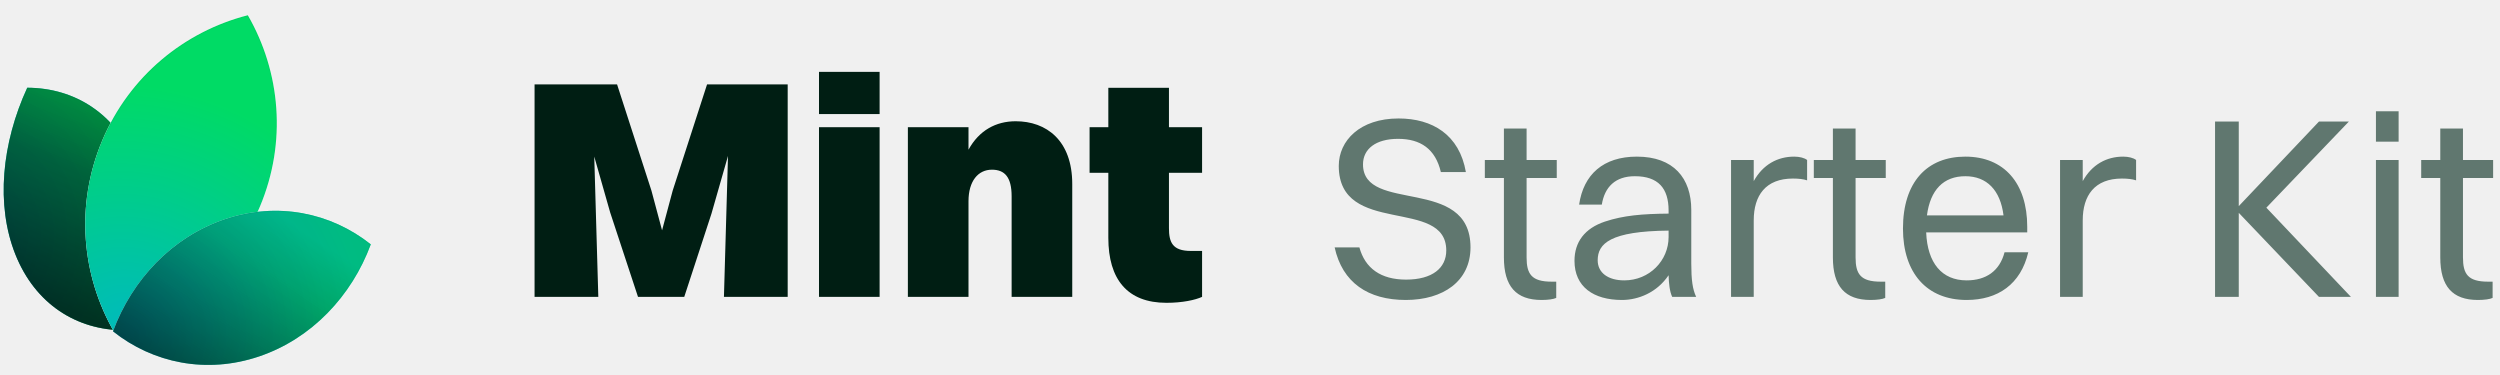
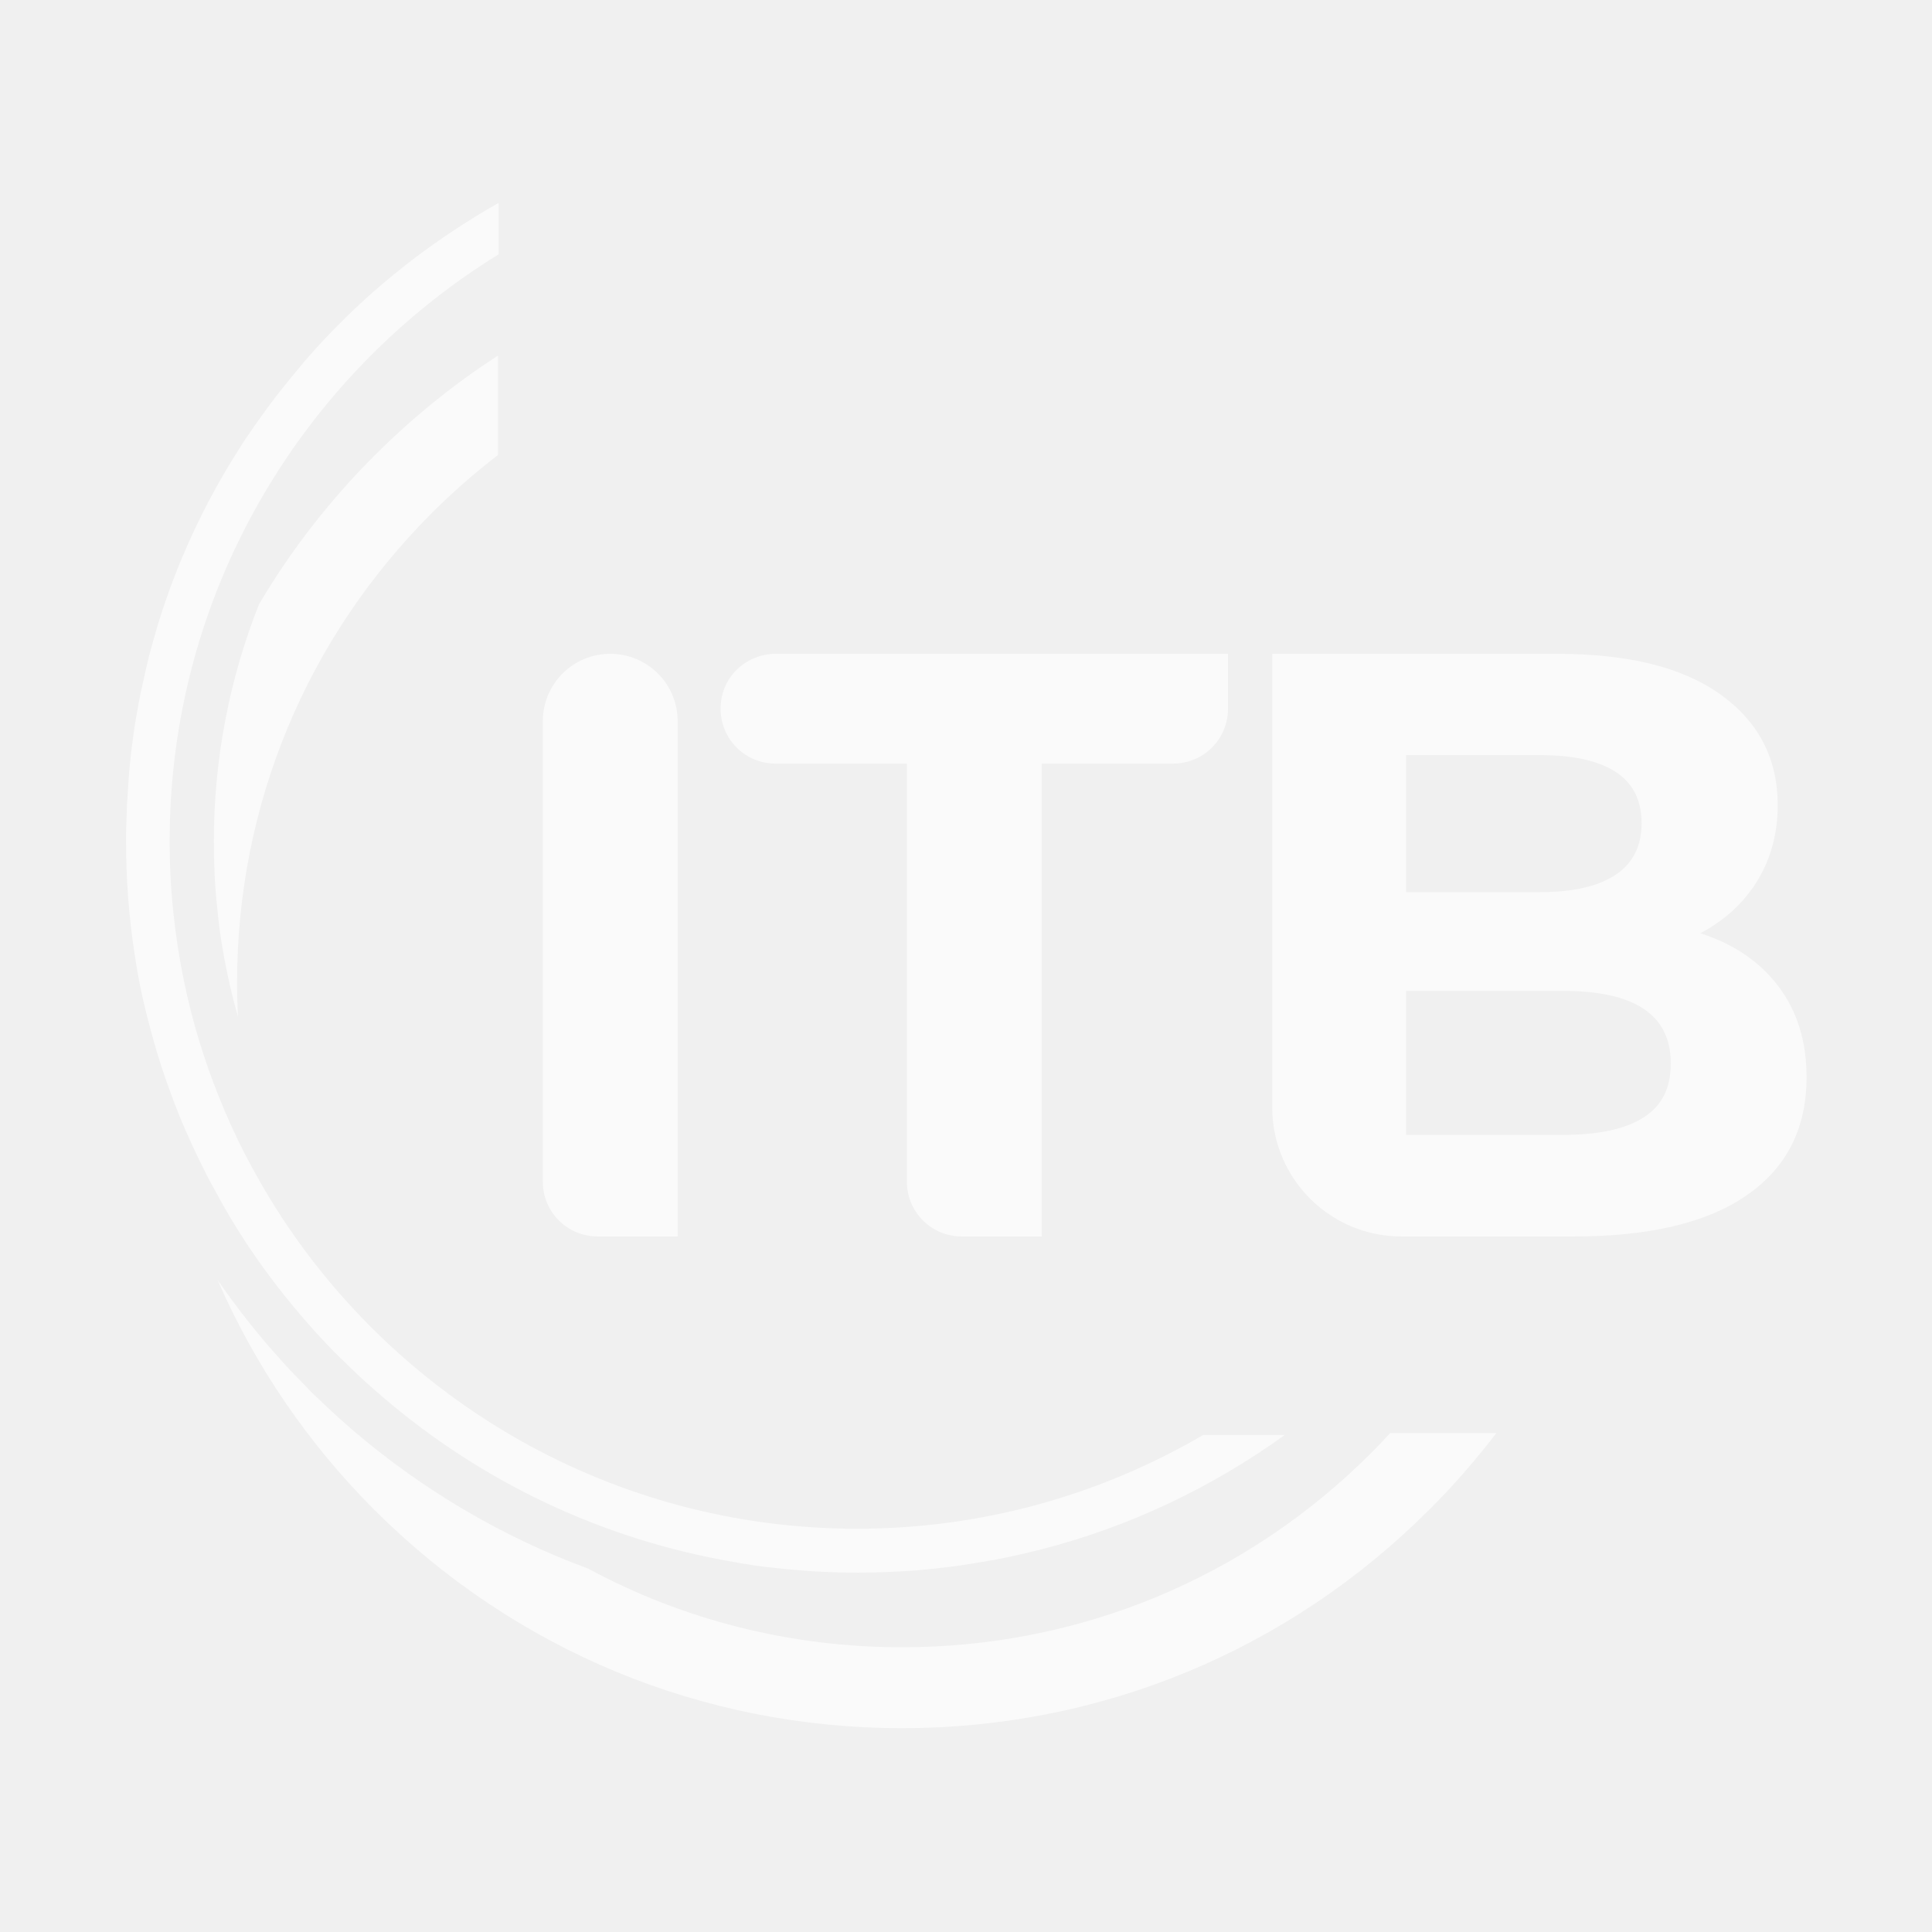
- <svg xmlns="http://www.w3.org/2000/svg" width="160" height="24" viewBox="0 0 160 24" fill="none">
-   <path d="M7.953 21.139C4.896 21.13 2.255 19.458 0.987 16.29C-0.28 13.121 0.109 9.163 1.744 5.615C4.801 5.624 7.442 7.296 8.71 10.465C9.977 13.633 9.588 17.591 7.953 21.139Z" fill="white" />
-   <path d="M7.953 21.139C4.896 21.13 2.255 19.458 0.987 16.29C-0.28 13.121 0.109 9.163 1.744 5.615C4.801 5.624 7.442 7.296 8.71 10.465C9.977 13.633 9.588 17.591 7.953 21.139Z" fill="url(#paint0_radial_115_86)" />
-   <path d="M7.953 21.139C4.896 21.13 2.255 19.458 0.987 16.29C-0.28 13.121 0.109 9.163 1.744 5.615C4.801 5.624 7.442 7.296 8.71 10.465C9.977 13.633 9.588 17.591 7.953 21.139Z" fill="black" fill-opacity="0.5" style="mix-blend-mode:hard-light" />
-   <path d="M7.953 21.139C4.896 21.13 2.255 19.458 0.987 16.29C-0.28 13.121 0.109 9.163 1.744 5.615C4.801 5.624 7.442 7.296 8.71 10.465C9.977 13.633 9.588 17.591 7.953 21.139Z" fill="url(#paint1_linear_115_86)" fill-opacity="0.5" style="mix-blend-mode:hard-light" />
-   <path d="M7.935 21.111C4.897 21.096 2.274 19.431 1.013 16.279C-0.248 13.124 0.136 9.182 1.762 5.643C4.8 5.659 7.423 7.324 8.684 10.476C9.945 13.63 9.561 17.572 7.935 21.111Z" stroke="url(#paint2_linear_115_86)" stroke-opacity="0.05" stroke-width="0.056" />
-   <path d="M7.31 21.257C11.354 20.221 14.884 17.375 16.628 13.236C18.373 9.097 17.945 4.587 15.86 0.976C11.816 2.012 8.287 4.858 6.542 8.998C4.797 13.137 5.225 17.646 7.31 21.257Z" fill="white" />
-   <path d="M7.31 21.257C11.354 20.221 14.884 17.375 16.628 13.236C18.373 9.097 17.945 4.587 15.86 0.976C11.816 2.012 8.287 4.858 6.542 8.998C4.797 13.137 5.225 17.646 7.31 21.257Z" fill="url(#paint3_radial_115_86)" />
-   <path d="M16.602 13.225C14.864 17.349 11.351 20.187 7.324 21.225C5.253 17.624 4.829 13.132 6.568 9.009C8.306 4.885 11.819 2.047 15.846 1.009C17.918 4.61 18.341 9.101 16.602 13.225Z" stroke="url(#paint4_linear_115_86)" stroke-opacity="0.05" stroke-width="0.056" />
-   <path d="M7.234 21.207C9.789 23.237 13.21 23.951 16.577 22.814C19.944 21.677 22.506 18.945 23.73 15.638C21.175 13.608 17.754 12.894 14.387 14.031C11.02 15.168 8.458 17.901 7.234 21.207Z" fill="white" />
-   <path d="M7.234 21.207C9.789 23.237 13.21 23.951 16.577 22.814C19.944 21.677 22.506 18.945 23.73 15.638C21.175 13.608 17.754 12.894 14.387 14.031C11.02 15.168 8.458 17.901 7.234 21.207Z" fill="url(#paint5_radial_115_86)" />
-   <path d="M7.234 21.207C9.789 23.237 13.21 23.951 16.577 22.814C19.944 21.677 22.506 18.945 23.73 15.638C21.175 13.608 17.754 12.894 14.387 14.031C11.02 15.168 8.458 17.901 7.234 21.207Z" fill="black" fill-opacity="0.2" style="mix-blend-mode:hard-light" />
-   <path d="M7.234 21.207C9.789 23.237 13.21 23.951 16.577 22.814C19.944 21.677 22.506 18.945 23.73 15.638C21.175 13.608 17.754 12.894 14.387 14.031C11.02 15.168 8.458 17.901 7.234 21.207Z" fill="url(#paint6_linear_115_86)" fill-opacity="0.5" style="mix-blend-mode:hard-light" />
-   <path d="M16.568 22.787C13.218 23.918 9.814 23.212 7.267 21.198C8.492 17.907 11.044 15.189 14.396 14.058C17.747 12.927 21.15 13.633 23.697 15.648C22.472 18.938 19.92 21.656 16.568 22.787Z" stroke="url(#paint7_linear_115_86)" stroke-opacity="0.05" stroke-width="0.056" />
-   <path d="M34.212 19V5.4H39.492L41.692 12.2L42.372 14.74L43.052 12.2L45.252 5.4H50.412V19H46.332L46.592 9.98L45.532 13.68L43.792 19H40.832L39.052 13.6L38.032 10.02L38.292 19H34.212ZM52.416 7.3V4.6H56.295V7.3H52.416ZM52.416 19V8.14H56.295V19H52.416ZM58.104 19V8.14H61.984V9.58C62.664 8.34 63.744 7.76 65.004 7.76C66.964 7.76 68.624 8.98 68.624 11.78V19H64.744V12.56C64.744 11.34 64.304 10.86 63.484 10.86C62.604 10.86 61.984 11.58 61.984 12.88V19H58.104ZM70.933 15.22V11.06H69.733V8.14H70.933V5.62H74.813V8.14H76.933V11.06H74.813V14.6C74.813 15.5 75.033 16.06 76.213 16.06H76.933V19C76.493 19.2 75.673 19.38 74.653 19.38C72.153 19.38 70.933 17.88 70.933 15.22Z" fill="#001E13" />
-   <path d="M87.232 10.519C87.232 13.687 94.112 11.229 94.112 15.832C94.112 17.994 92.364 19.198 89.971 19.198C87.562 19.198 85.912 18.093 85.417 15.832H87.001C87.364 17.169 88.371 17.895 89.987 17.895C91.671 17.895 92.561 17.152 92.561 16.03C92.561 12.598 85.681 15.155 85.681 10.618C85.681 9.001 87.034 7.582 89.509 7.582C91.671 7.582 93.403 8.621 93.816 11.014H92.215C91.868 9.529 90.912 8.886 89.476 8.886C88.057 8.886 87.232 9.529 87.232 10.519ZM96.25 16.476V11.393H95.029V10.239H96.25V8.226H97.702V10.239H99.632V11.393H97.702V16.476C97.702 17.532 98.015 18.026 99.302 18.026H99.599V19.066C99.434 19.148 99.071 19.198 98.659 19.198C97.025 19.198 96.25 18.323 96.25 16.476ZM102.516 13.093H101.064C101.345 11.162 102.615 10.024 104.76 10.024C107.103 10.024 108.242 11.393 108.242 13.44V16.888C108.242 17.895 108.324 18.521 108.555 19H107.021C106.856 18.654 106.806 18.142 106.79 17.614C106.047 18.72 104.859 19.198 103.803 19.198C101.988 19.198 100.767 18.357 100.767 16.69C100.767 15.486 101.427 14.611 102.714 14.182C103.902 13.786 105.107 13.687 106.79 13.671V13.473C106.79 12.053 106.13 11.278 104.628 11.278C103.374 11.278 102.698 11.971 102.516 13.093ZM102.252 16.657C102.252 17.465 102.929 17.944 103.952 17.944C105.569 17.944 106.79 16.674 106.79 15.172V14.759C103.061 14.793 102.252 15.585 102.252 16.657ZM110.787 19V10.239H112.239V11.591C112.833 10.519 113.774 10.024 114.83 10.024C115.176 10.024 115.49 10.107 115.655 10.239V11.542C115.407 11.46 115.094 11.427 114.747 11.427C112.998 11.427 112.239 12.515 112.239 14.1V19H110.787ZM117.305 16.476V11.393H116.084V10.239H117.305V8.226H118.757V10.239H120.688V11.393H118.757V16.476C118.757 17.532 119.071 18.026 120.358 18.026H120.655V19.066C120.49 19.148 120.127 19.198 119.714 19.198C118.081 19.198 117.305 18.323 117.305 16.476ZM129.809 16.145C129.33 18.192 127.862 19.198 125.865 19.198C123.324 19.198 121.79 17.482 121.79 14.627C121.79 11.658 123.324 10.024 125.783 10.024C128.258 10.024 129.743 11.723 129.743 14.512V14.875H123.275C123.357 16.838 124.281 17.944 125.865 17.944C127.103 17.944 127.977 17.35 128.291 16.145H129.809ZM125.783 11.278C124.38 11.278 123.539 12.152 123.324 13.786H128.225C128.027 12.169 127.152 11.278 125.783 11.278ZM131.843 19V10.239H133.295V11.591C133.889 10.519 134.829 10.024 135.885 10.024C136.232 10.024 136.545 10.107 136.71 10.239V11.542C136.463 11.46 136.149 11.427 135.803 11.427C134.054 11.427 133.295 12.515 133.295 14.1V19H131.843ZM141.763 19V7.78H143.281V13.192L148.413 7.78H150.327L145.047 13.291L150.459 19H148.413L143.281 13.621V19H141.763ZM152.06 9.067V7.12H153.512V9.067H152.06ZM152.06 19V10.239H153.512V19H152.06ZM156.178 16.476V11.393H154.957V10.239H156.178V8.226H157.63V10.239H159.56V11.393H157.63V16.476C157.63 17.532 157.943 18.026 159.23 18.026H159.527V19.066C159.362 19.148 158.999 19.198 158.587 19.198C156.953 19.198 156.178 18.323 156.178 16.476Z" fill="#002719" fill-opacity="0.6" />
-   <defs>
-     <radialGradient id="paint0_radial_115_86" cx="0" cy="0" r="1" gradientUnits="userSpaceOnUse" gradientTransform="translate(-3.00503 15.023) rotate(-10.029) scale(17.9572 17.784)">
-       <stop stop-color="#00B0BB" />
-       <stop offset="1" stop-color="#00DB65" />
-     </radialGradient>
-     <linearGradient id="paint1_linear_115_86" x1="7.39" y1="4.813" x2="1.63" y2="18.689" gradientUnits="userSpaceOnUse">
-       <stop stop-color="#18E299" />
-       <stop offset="1" />
-     </linearGradient>
-     <linearGradient id="paint2_linear_115_86" x1="7.948" y1="8.016" x2="1.761" y2="18.746" gradientUnits="userSpaceOnUse">
-       <stop />
-       <stop offset="1" stop-opacity="0" />
-     </linearGradient>
-     <radialGradient id="paint3_radial_115_86" cx="0" cy="0" r="1" gradientUnits="userSpaceOnUse" gradientTransform="translate(8.11404 20.8822) rotate(-75.7542) scale(21.6246 23.7772)">
-       <stop stop-color="#00BBBB" />
-       <stop offset="0.713" stop-color="#00DB65" />
-     </radialGradient>
-     <linearGradient id="paint4_linear_115_86" x1="7.602" y1="5.871" x2="15.556" y2="16.372" gradientUnits="userSpaceOnUse">
-       <stop />
-       <stop offset="1" stop-opacity="0" />
-     </linearGradient>
-     <radialGradient id="paint5_radial_115_86" cx="0" cy="0" r="1" gradientUnits="userSpaceOnUse" gradientTransform="translate(7.84537 21.5181) rotate(-20.3525) scale(18.5603 17.32)">
-       <stop stop-color="#00B0BB" />
-       <stop offset="1" stop-color="#00DB65" />
-     </radialGradient>
-     <linearGradient id="paint6_linear_115_86" x1="16.808" y1="13.007" x2="10.041" y2="22.994" gradientUnits="userSpaceOnUse">
-       <stop stop-color="#00B1BC" />
-       <stop offset="1" />
-     </linearGradient>
-     <linearGradient id="paint7_linear_115_86" x1="16.808" y1="13.007" x2="14.169" y2="23.841" gradientUnits="userSpaceOnUse">
-       <stop />
-       <stop offset="1" stop-opacity="0" />
-     </linearGradient>
-   </defs>
+ <svg xmlns="http://www.w3.org/2000/svg" version="1.1" id="Ebene_1" x="0px" y="0px" viewBox="0 0 616.1 616.1" style="enable-background:new 0 0 616.1 616.1;" xml:space="preserve">
+   <style type="text/css">
+ 	.st0{fill:#212121;}
+ 	.st1{fill:#0094C7;}
+ 	.st2{fill:#5EA35C;}
+ 	.st3{fill:#FAFAFA;}
+ 	.st4{opacity:0.5;fill:none;stroke:#C60000;stroke-width:0.5;stroke-miterlimit:10;}
+ 	.st5{opacity:0.5;fill:none;stroke:#C60000;stroke-width:0.49;stroke-miterlimit:10;}
+ 	.st6{opacity:0.5;fill:none;stroke:#C60000;stroke-width:0.507;stroke-miterlimit:10;}
+ 	.st7{opacity:0.5;fill:none;stroke:#C60000;stroke-width:0.497;stroke-miterlimit:10;}
+ 	.st8{opacity:0.5;}
+ 	.st9{fill:#A3A3A2;}
+ 	.st10{fill:#8E8D8D;}
+ </style>
+   <g>
+     <path class="st3" d="M69.3,289.7c-0.8-7-1.1-14.2-1.1-21.5c0-25.9,4.9-51.6,14.4-75.5c10.1-17.1,22.4-33,36.8-47.4   c12.1-12.1,25.3-22.8,39.4-31.9v31.7c-7.4,5.7-14.4,11.8-21.1,18.5c-40,40-62.1,93.2-62.1,149.8c0,3.6,0.1,7.2,0.3,10.8   c-1.4-4.7-2.5-9.4-3.5-14.2C71,303.3,69.9,296.5,69.3,289.7z" />
+     <path class="st3" d="M477.1,457.1l-2.5,3.2c-5.8,7.3-12.1,14.5-18.9,21.2c-44.9,44.9-104.6,69.6-168.1,69.6s-123.2-24.7-168.2-69.6   c-21.3-21.3-38.2-46.2-50-73.3c3.2,4.6,6.5,9.1,10,13.5c3.3,4.2,7,8.5,10.8,12.7c1.6,1.8,3.2,3.5,4.8,5.1c1.1,1.1,2.3,2.3,3.4,3.5   c1.1,1.2,2.3,2.3,3.5,3.4l0.1,0.1l0.1,0.1c3.5,3.4,7.2,6.7,10.9,9.9c22.2,18.9,47.4,33.7,74.5,43.7c0,0,0,0,0,0   c30.4,16.4,64.6,25.1,100.1,25.1c56.6,0,109.8-22,149.8-62.1c2.1-2.1,4-4.1,5.9-6.2H477.1z" />
+     <g>
+       <path class="st3" d="M409.7,457.6c-23,16.6-49.1,29.1-77.3,36.4c-4,1-8.1,2-12.2,2.8c-1.6,0.3-3.2,0.7-4.8,0.9    c-1.2,0.2-2.3,0.4-3.5,0.6c-1.9,0.3-3.7,0.6-5.6,0.9c-1.5,0.2-3.1,0.4-4.6,0.6c-3.2,0.4-6.5,0.7-9.7,1c-3,0.2-5.9,0.4-8.9,0.5    c-3.2,0.1-6.3,0.2-9.5,0.2c-4,0-8-0.1-12-0.3c-2-0.1-4-0.2-5.9-0.4c-2-0.2-3.9-0.3-5.9-0.5c-2.1-0.2-4.2-0.5-6.3-0.7    c-1.8-0.2-3.6-0.5-5.4-0.8c-1.4-0.2-2.7-0.4-4.1-0.7c-42.2-7.2-80.5-25.7-111.7-52.4c-3.5-3-7-6.1-10.3-9.3    c-1.1-1.1-2.2-2.2-3.4-3.3c-1.1-1.1-2.2-2.2-3.3-3.3c-1.5-1.6-3-3.2-4.5-4.8c-3.5-3.9-6.9-7.9-10.2-12    c-8.3-10.4-15.7-21.5-22-33.3c-3.5-6.3-6.6-12.8-9.5-19.4c-2.9-6.6-5.4-13.5-7.7-20.4c-2.3-7.2-4.3-14.6-6-22.1    c-1-4.5-1.8-9.1-2.5-13.7c-1.8-11.7-2.7-23.7-2.7-35.9c0-2,0-3.9,0.1-5.8c0.1-1.9,0.1-3.9,0.2-5.8c0.2-3.1,0.4-6.2,0.6-9.3    c0.1-1.1,0.2-2.2,0.3-3.4c0.2-1.9,0.4-3.7,0.6-5.5c0.2-1.2,0.3-2.4,0.5-3.6c0.1-0.8,0.2-1.6,0.3-2.3c0.1-0.4,0.1-0.9,0.2-1.3    c0.4-2.3,0.8-4.6,1.2-6.9c0.2-1.2,0.5-2.4,0.7-3.6c0.1-0.2,0.1-0.5,0.2-0.8c0.5-2.4,1.1-4.8,1.6-7.2c0.3-1.3,0.6-2.5,0.9-3.8    c0.9-3.3,1.8-6.6,2.8-9.9c6-19.5,14.5-37.9,25.2-54.8c1.7-2.8,3.6-5.6,5.5-8.3c2.2-3.1,4.4-6.2,6.7-9.2c3.1-4,6.3-7.9,9.6-11.8    c1-1.1,2-2.3,3-3.4c1.3-1.4,2.6-2.9,4-4.3c1.1-1.2,2.2-2.3,3.4-3.5c6.2-6.3,12.8-12.2,19.7-17.7c1.3-1,2.5-2,3.8-3    c8.8-6.7,18-12.8,27.7-18.3v16.4C96.1,119.9,54.1,189.2,54.1,268.2c0,0,0,0,0,0.1c0,7.7,0.4,15.4,1.2,22.9    c0.8,7.4,1.9,14.7,3.4,21.8c2.6,12.6,6.3,24.8,11,36.5c2.5,6.3,5.3,12.5,8.4,18.5c0,0,0,0,0,0c3.1,6,6.4,11.8,10,17.5    c38.9,61.3,107.4,102,185.2,102c40.2,0,77.9-10.9,110.4-29.9H409.7z" />
+     </g>
+     <g>
+       <path class="st3" d="M194.6,208.5c-11.9,0-21.5,9.6-21.5,21.5v146.8c0,9.7,7.8,17.5,17.5,17.5h25.5V230    C216.1,218.1,206.5,208.5,194.6,208.5z" />
+       <path class="st3" d="M247.3,208.5c-4.8,0-9.2,2-12.4,5.1c-3.2,3.2-5.1,7.5-5.1,12.4c0,9.7,7.8,17.5,17.5,17.5h41.9v133.3    c0,9.7,7.8,17.5,17.5,17.5h25.5V243.5h41.9c9.7,0,17.5-7.8,17.5-17.5v-17.5H247.3z" />
+       <path class="st3" d="M567.1,314.5c-6-7.9-14.3-13.5-24.9-16.9c7.8-4.1,13.8-9.6,18.2-16.7c4.3-7.1,6.5-15.1,6.5-24.1    c0-14.9-6.1-26.6-18.2-35.3c-12.1-8.7-29.5-13-52.2-13h-90.8v144.6c0,22.8,18.5,41.2,41.2,41.2h54.9c24.2,0,42.7-4.4,55.3-13.2    c12.7-8.8,19-21.3,19-37.6C576.1,332.1,573.1,322.4,567.1,314.5z M448.4,240.8h42.7c10.6,0,18.7,1.8,24.2,5.4    c5.5,3.6,8.2,9.1,8.2,16.3c0,7.2-2.7,12.7-8.2,16.4c-5.5,3.7-13.5,5.6-24.2,5.6h-42.7V240.8z M524.2,356.3    c-5.7,3.7-14.3,5.6-25.6,5.6h-50.2V316h50.2c22.8,0,34.2,7.7,34.2,23.1C532.8,346.9,530,352.6,524.2,356.3z" />
+     </g>
+   </g>
</svg>
